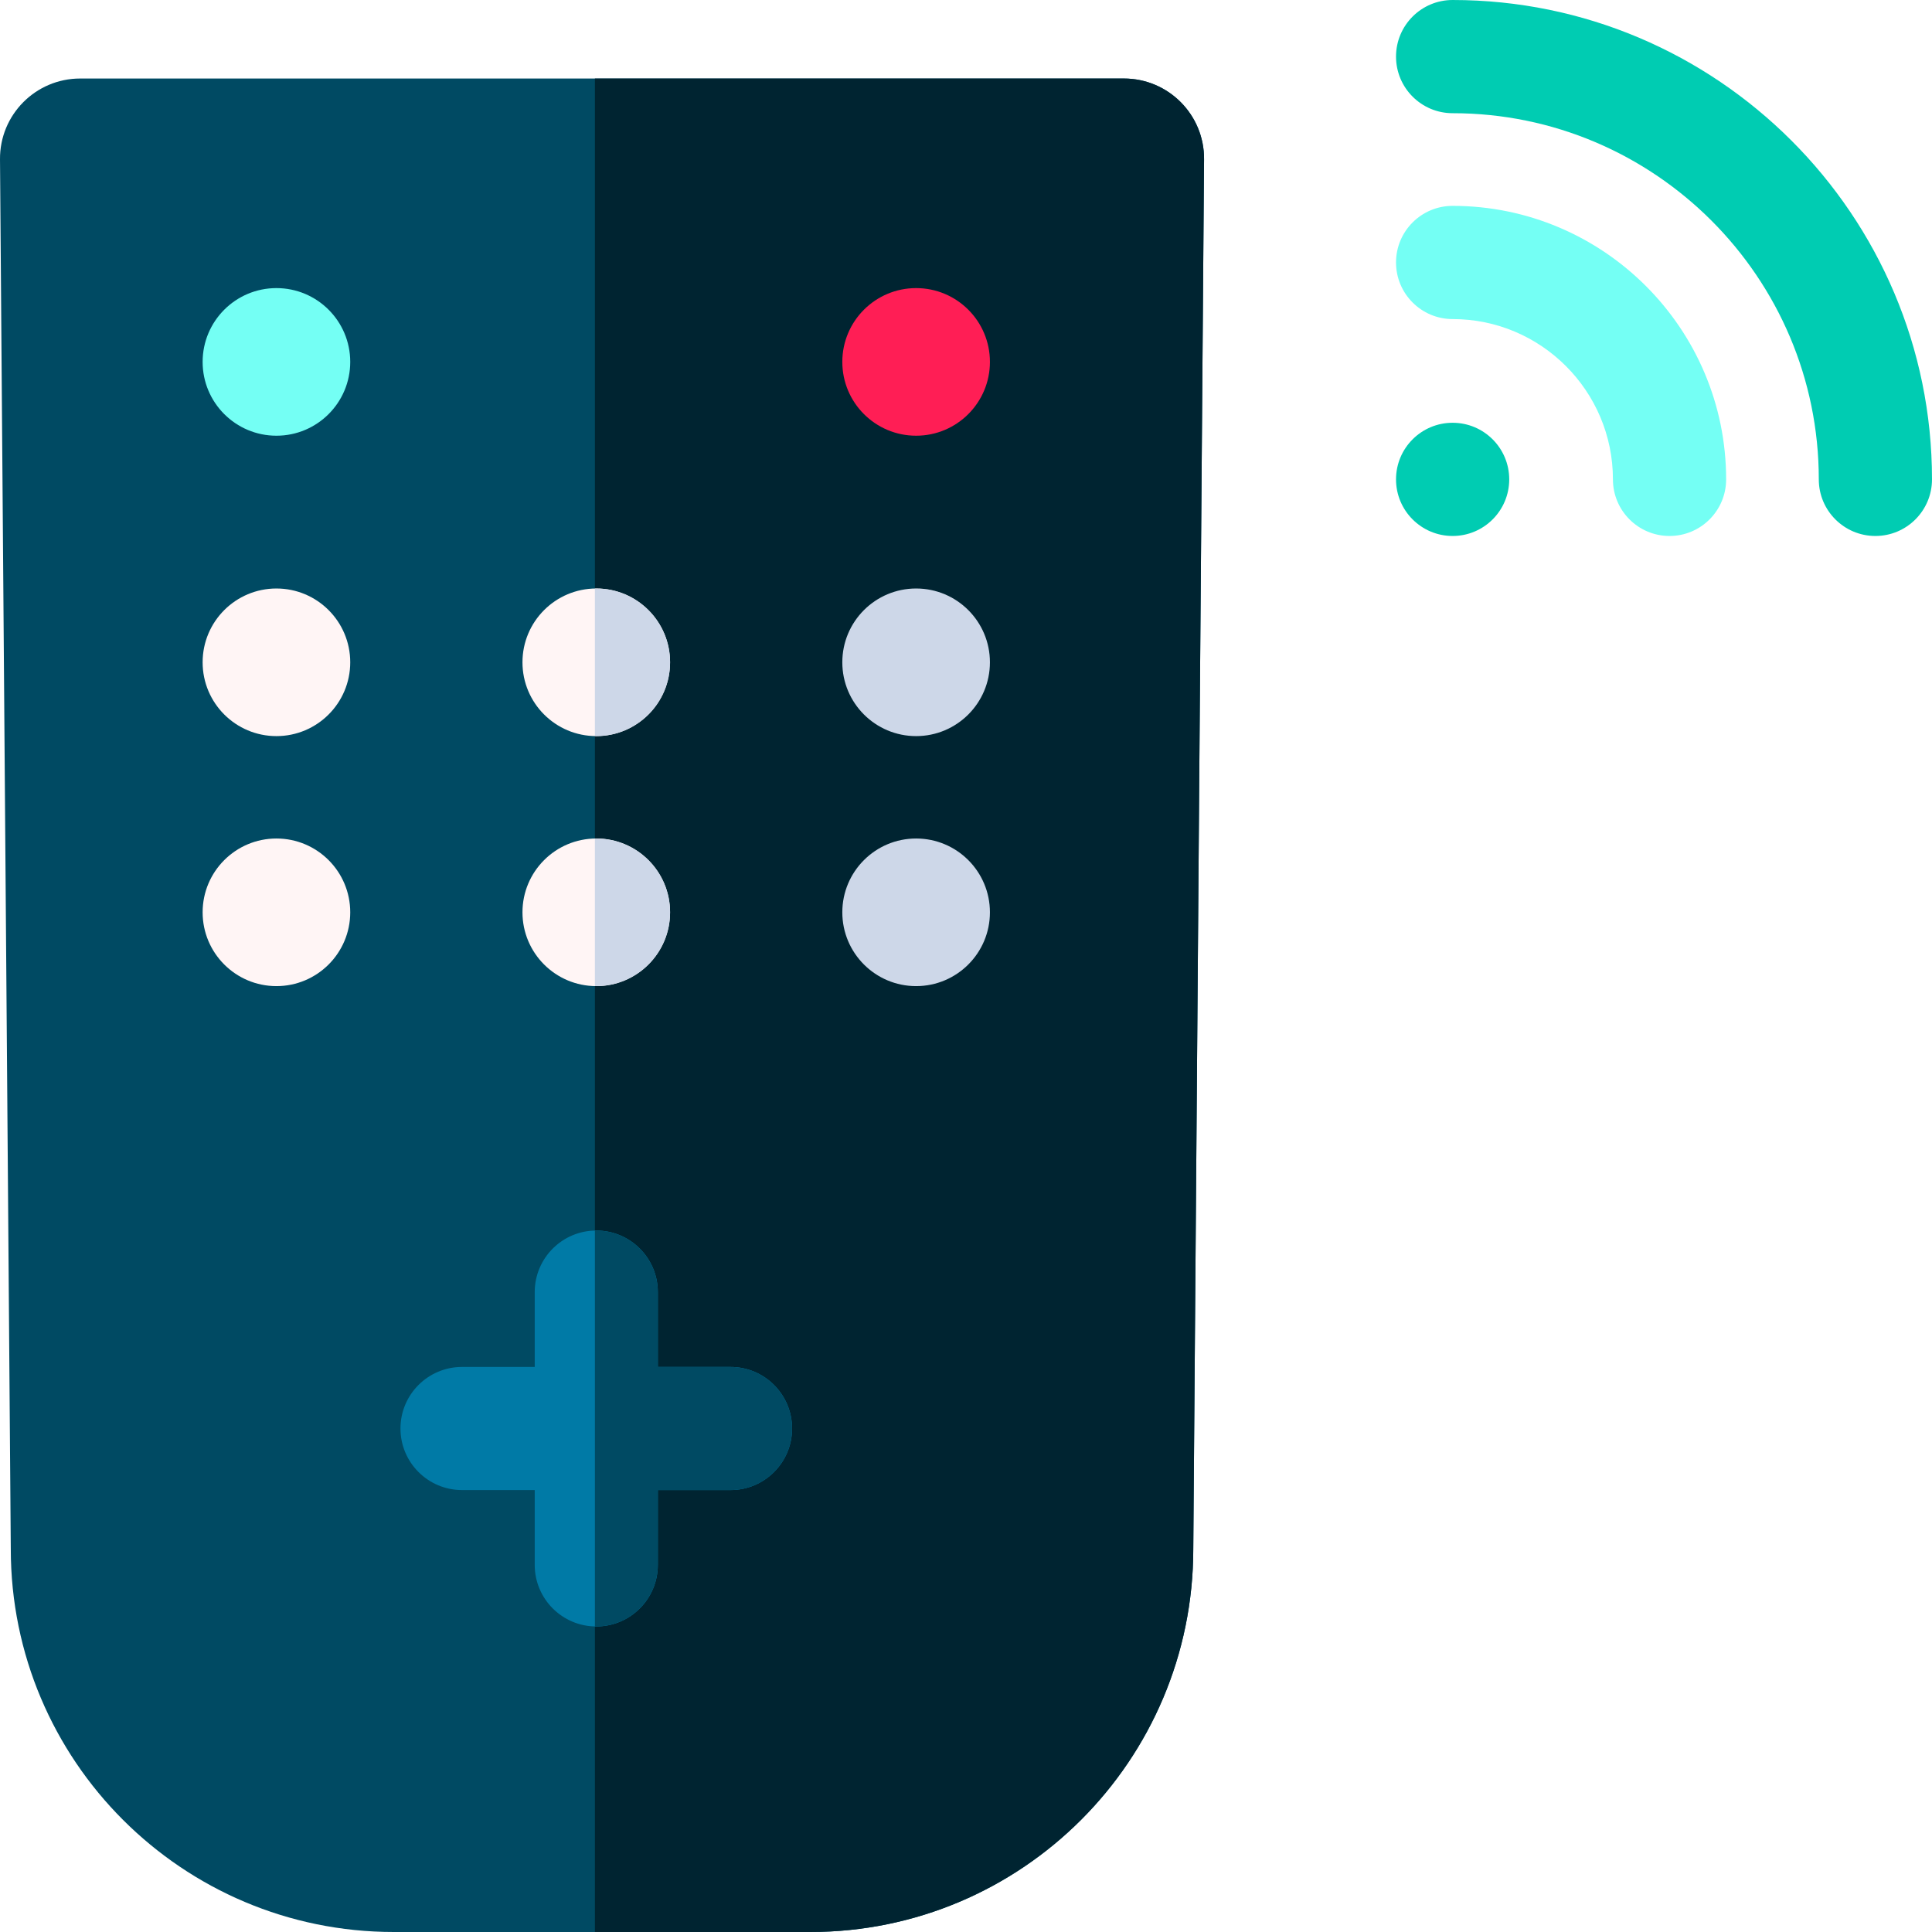
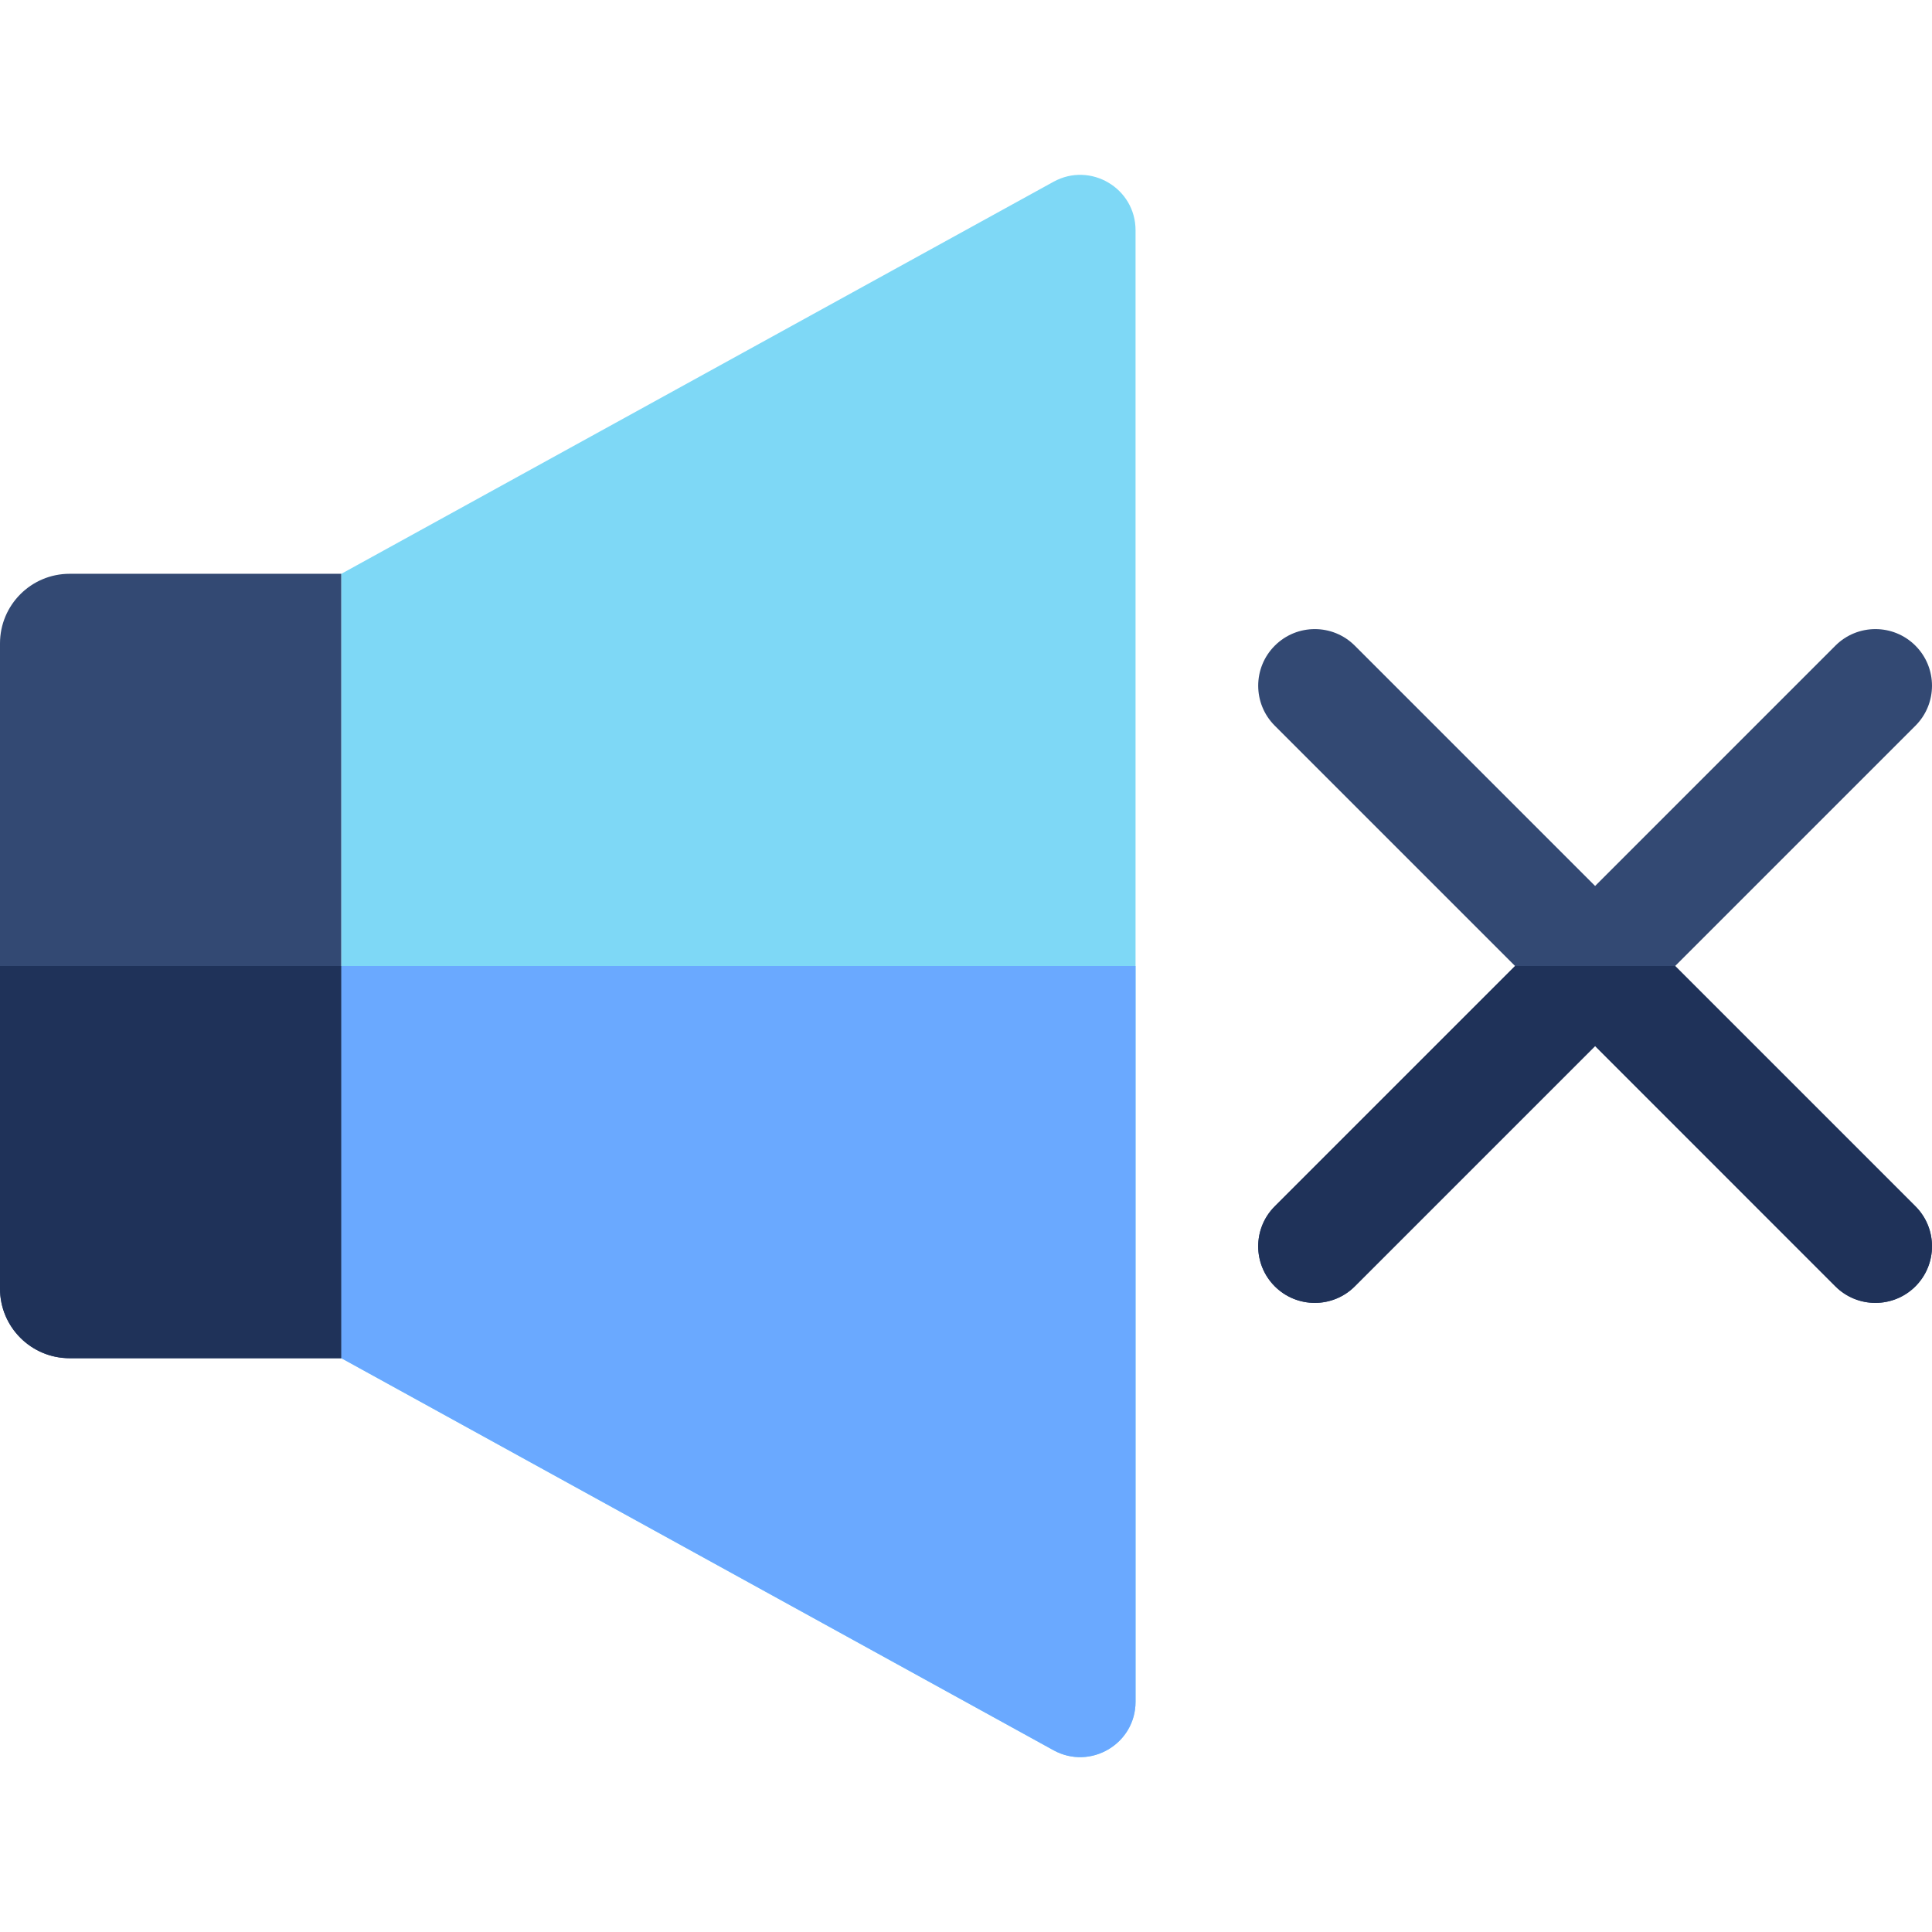
- <svg xmlns="http://www.w3.org/2000/svg" id="Layer_1" enable-background="new 0 0 512 512" height="512" viewBox="0 0 512 512" width="512">
+ <svg xmlns="http://www.w3.org/2000/svg" id="Capa_1" enable-background="new 0 0 512 512" height="512" viewBox="0 0 512 512" width="512">
  <g>
-     <path d="m214.731 512h-110.374c-56.057 0-101.499-45.443-101.499-101.499l-2.857-368.283c-.092-11.798 9.447-21.41 21.245-21.41h276.597c11.798 0 21.337 9.613 21.245 21.411l-2.857 368.283c-.001 56.055-45.443 101.498-101.5 101.498z" fill="#004a63" />
-     <path d="m297.842 20.808h-140.185v491.192h57.074c56.057 0 101.499-45.443 101.499-101.499l2.857-368.283c.092-11.798-9.447-21.41-21.245-21.41z" fill="#002431" />
-     <circle cx="73.257" cy="95.909" fill="#74fff4" r="19.559" />
-     <circle cx="242.781" cy="95.909" fill="#ff1e55" r="19.559" />
-     <circle cx="73.257" cy="175.517" fill="#fff5f5" r="19.559" />
-     <circle cx="158.019" cy="175.517" fill="#fff5f5" r="19.559" />
-     <circle cx="242.781" cy="175.517" fill="#cdd7e8" r="19.559" />
-     <circle cx="73.257" cy="241.772" fill="#fff5f5" r="19.559" />
-     <circle cx="158.019" cy="241.772" fill="#fff5f5" r="19.559" />
-     <circle cx="242.781" cy="241.772" fill="#cdd7e8" r="19.559" />
-     <path d="m193.597 362.254h-19.265v-19.836c0-9.009-7.304-16.313-16.313-16.313s-16.313 7.304-16.313 16.313v19.836h-19.265c-9.009 0-16.313 7.304-16.313 16.313s7.304 16.313 16.313 16.313h19.265v19.836c0 9.009 7.304 16.313 16.313 16.313s16.313-7.304 16.313-16.313v-19.836h19.265c9.009 0 16.313-7.304 16.313-16.313-.001-9.01-7.304-16.313-16.313-16.313z" fill="#007aa6" />
    <g>
-       <g>
-         <path d="m442.443 142.039c-8.284 0-15-6.716-15-15 0-23.425-19.058-42.482-42.482-42.482-8.284 0-15-6.716-15-15s6.716-15 15-15c39.967 0 72.482 32.515 72.482 72.482 0 8.284-6.715 15-15 15z" fill="#74fff4" />
-       </g>
-       <g>
-         <g>
-           <g>
-             <path d="m497 142.039c-8.284 0-15-6.716-15-15 0-53.507-43.531-97.039-97.039-97.039-8.284 0-15-6.716-15-15s6.716-15 15-15c70.05 0 127.039 56.989 127.039 127.039 0 8.284-6.716 15-15 15z" fill="#00ccb2" />
-           </g>
-         </g>
-       </g>
-       <g>
-         <circle cx="384.961" cy="127.039" fill="#00ccb2" r="15" />
-       </g>
+       <path d="m90.464 152.06v207.88h-72.012c-10.192 0-18.452-8.26-18.452-18.453v-170.974c0-10.192 8.26-18.452 18.452-18.452h72.012z" fill="#334973" />
+       <path d="m300.931 61.014v389.971c0 11.159-11.969 18.224-21.746 12.842l-188.721-103.887v-207.88l188.721-103.887c9.777-5.382 21.746 1.683 21.746 12.841z" fill="#7ed8f6" />
+       <path d="m90.464 256v103.94h-72.012c-10.192 0-18.452-8.26-18.452-18.453v-85.487z" fill="#1f3259" />
+       <path d="m300.931 256v194.986c0 11.159-11.969 18.224-21.746 12.842l-188.721-103.888v-103.94z" fill="#6aa9ff" />
    </g>
-     <path d="m193.597 362.254h-19.265v-19.836c0-9.009-7.304-16.313-16.313-16.313-.122 0-.24.016-.362.018v104.887c.122.003.24.018.362.018 9.009 0 16.313-7.304 16.313-16.313v-19.836h19.265c9.009 0 16.313-7.304 16.313-16.313s-7.304-16.312-16.313-16.312z" fill="#004a63" />
-     <g fill="#cdd7e8">
-       <path d="m158.019 155.958c-.122 0-.24.016-.362.018v39.082c.122.002.24.018.362.018 10.802 0 19.559-8.757 19.559-19.559s-8.757-19.559-19.559-19.559z" />
-       <path d="m158.019 222.213c-.122 0-.24.016-.362.018v39.082c.122.002.24.018.362.018 10.802 0 19.559-8.757 19.559-19.559s-8.757-19.559-19.559-19.559z" />
+     <g>
+       <path d="m507.612 319.682c5.85 5.85 5.85 15.35 0 21.21-5.845 5.845-15.358 5.862-21.22 0l-63.67-63.68-63.68 63.68c-5.858 5.858-15.361 5.849-21.21 0-5.86-5.86-5.86-15.36 0-21.21l63.68-63.68-63.68-63.68c-5.86-5.85-5.86-15.35 0-21.21s15.35-5.86 21.21 0l63.68 63.68 63.67-63.68c5.86-5.86 15.36-5.86 21.22 0 5.85 5.86 5.85 15.36 0 21.21l-63.68 63.68z" fill="#334973" />
+       <path d="m507.612 340.893c-5.845 5.845-15.358 5.862-21.22 0l-63.67-63.68-63.68 63.68c-5.858 5.858-15.361 5.849-21.21 0-5.86-5.86-5.86-15.36 0-21.21l63.68-63.68h42.42l63.68 63.68c5.851 5.849 5.851 15.349 0 21.21z" fill="#1f3259" />
    </g>
  </g>
</svg>
